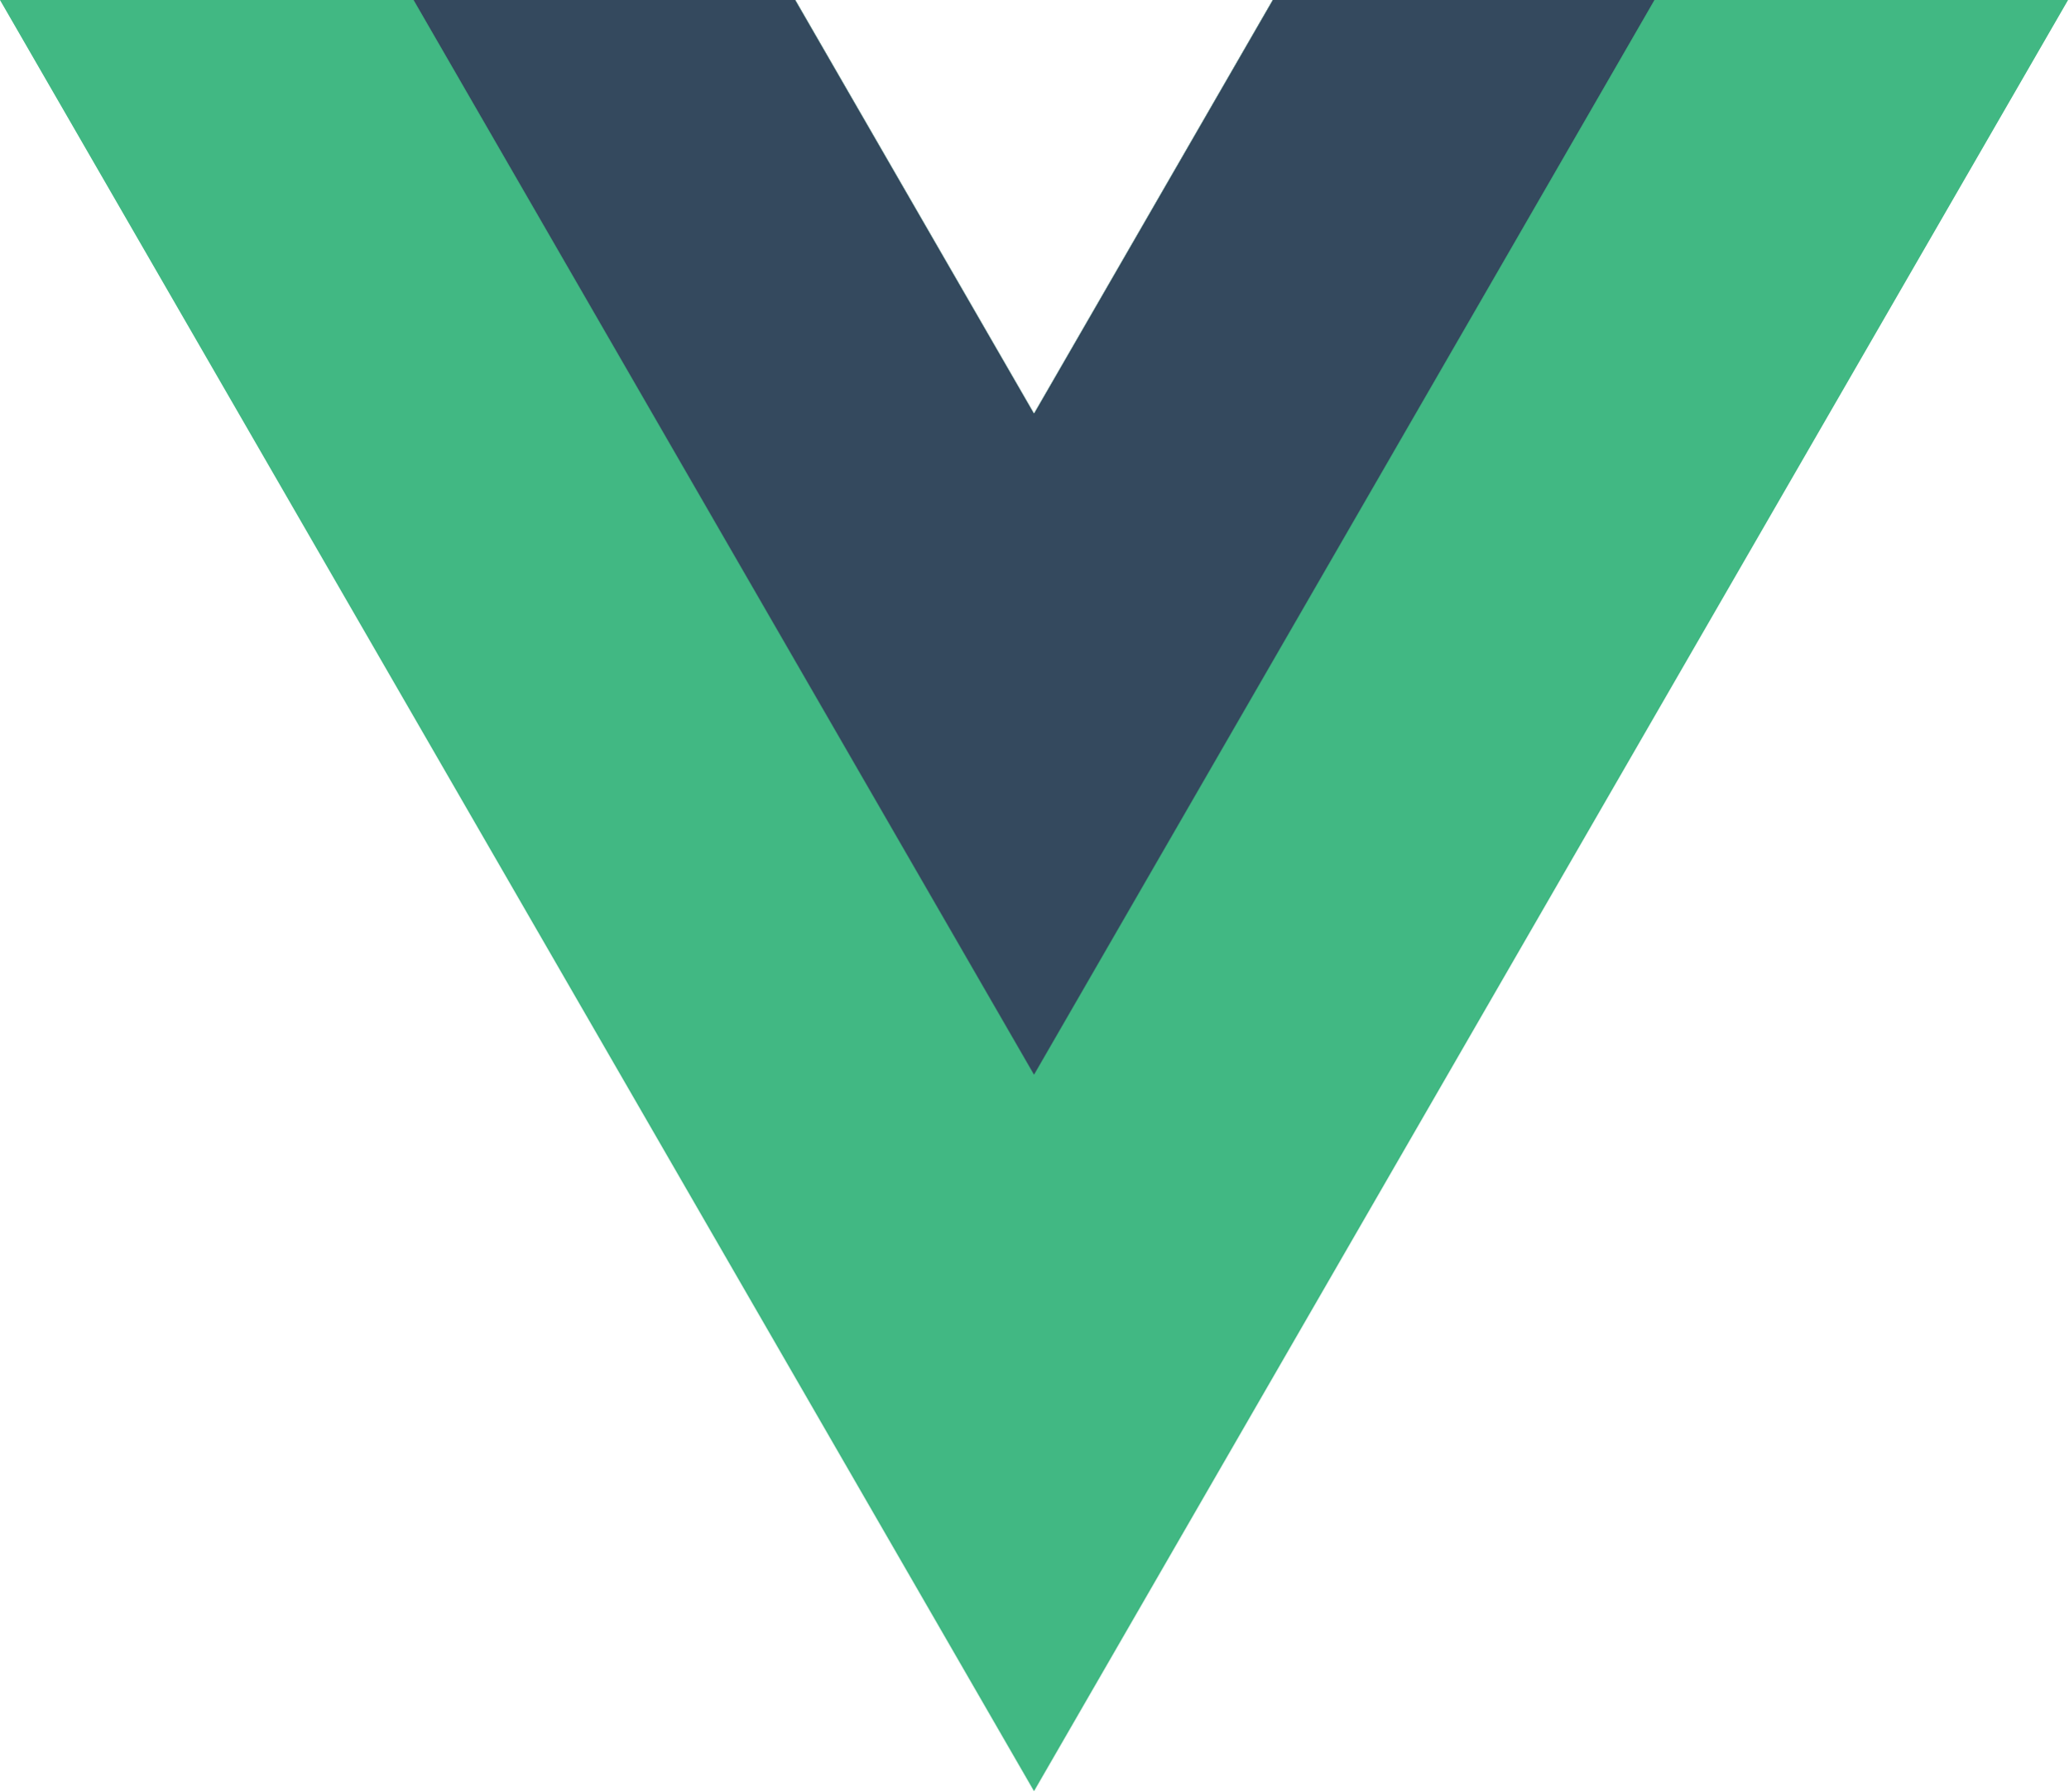
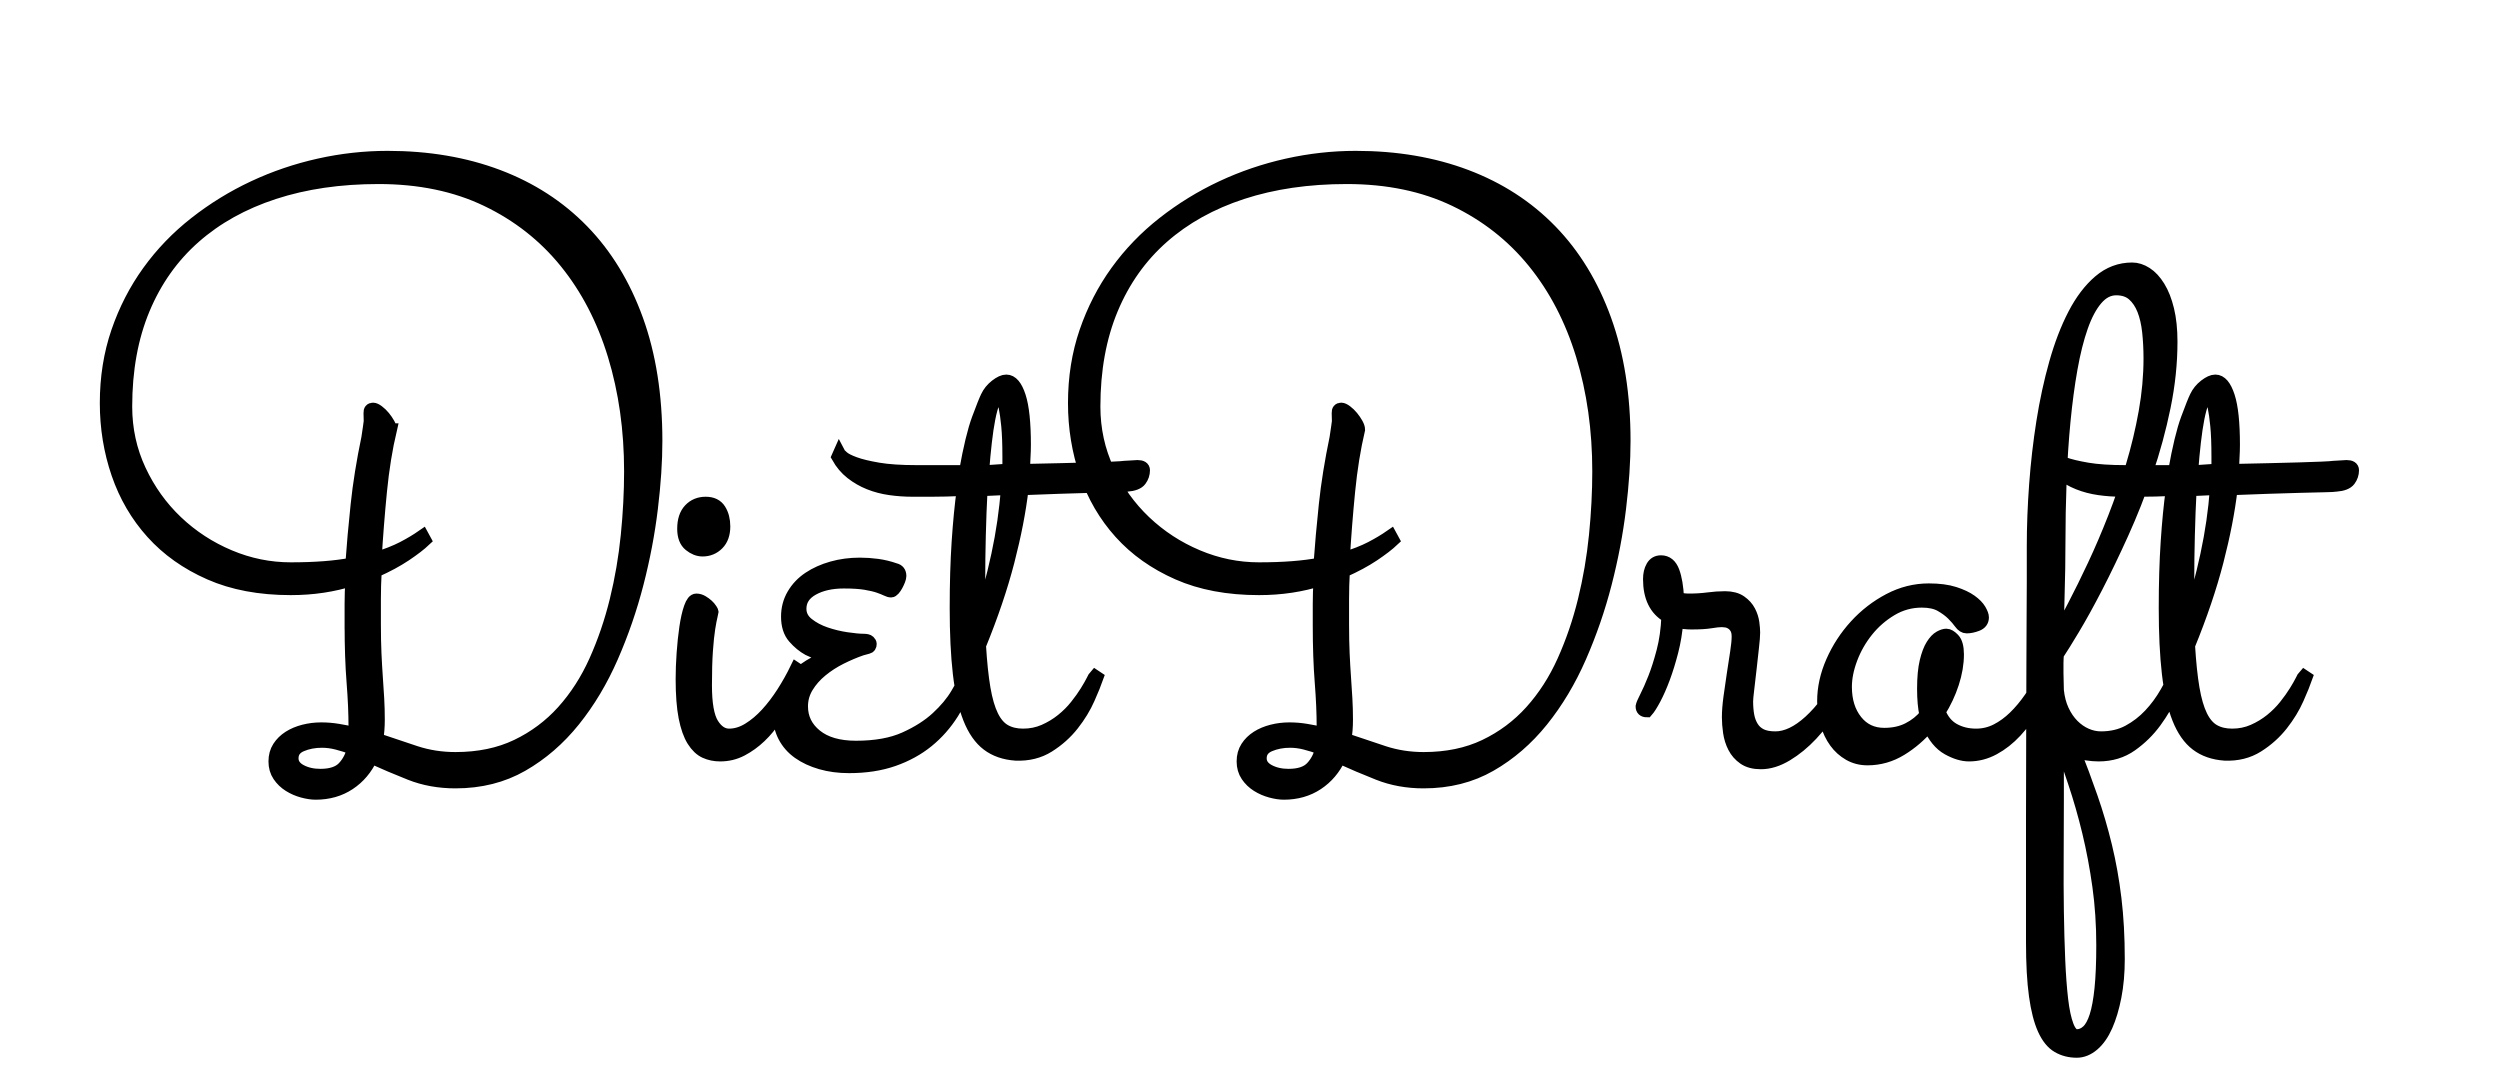
- <svg xmlns="http://www.w3.org/2000/svg" viewBox="0 0 261.76 226.69">
-   <path d="M161.096.001l-30.225 52.351L100.647.001H-.005l130.877 226.688L261.749.001z" fill="#41b883" />
-   <path d="M161.096.001l-30.225 52.351L100.647.001H52.346l78.526 136.01L209.398.001z" fill="#34495e" />
+ <svg xmlns="http://www.w3.org/2000/svg" xmlns:xlink="http://www.w3.org/1999/xlink" version="1.1" viewBox="0 0 300.18 128.81">
+   <defs>
+     <rect id="b" width="329" height="188" />
+     <clipPath id="a">
+       <use clip-rule="evenodd" xlink:href="#b" />
+     </clipPath>
+   </defs>
+   <g transform="translate(-16.877 -35.442)" clip-path="url(#a)">
+     <path d="m293.8 116.79c-0.219 0.625-0.563 1.469-1.032 2.531-0.468 1.063-1.101 2.102-1.898 3.117-0.797 1.016-1.766 1.883-2.906 2.602-1.141 0.719-2.461 1.047-3.961 0.984-1.344-0.094-2.469-0.484-3.375-1.172-0.907-0.687-1.641-1.742-2.203-3.164-0.563-1.422-0.969-3.218-1.219-5.39s-0.375-4.789-0.375-7.852c0-2.937 0.078-5.586 0.234-7.945 0.156-2.36 0.36-4.446 0.61-6.258-1.438 0.062-2.696 0.094-3.774 0.094h-2.273c-0.907 0-1.805-0.062-2.696-0.188-0.89-0.125-1.726-0.344-2.507-0.656-0.782-0.312-1.5-0.727-2.157-1.242-0.656-0.516-1.203-1.164-1.64-1.945l0.187-0.422c0.031 0.062 0.18 0.211 0.445 0.445 0.266 0.234 0.743 0.476 1.43 0.727 0.688 0.25 1.625 0.477 2.813 0.68 1.187 0.203 2.718 0.305 4.593 0.305h5.86c0.5-2.812 1.008-4.914 1.523-6.305 0.516-1.391 0.867-2.273 1.055-2.648 0.25-0.531 0.617-0.984 1.101-1.359 0.485-0.375 0.899-0.562 1.243-0.562 0.656 0 1.187 0.625 1.593 1.875 0.407 1.25 0.61 3.188 0.61 5.812 0 0.469-0.016 0.961-0.047 1.477s-0.047 1.039-0.047 1.57c1.5-0.031 2.93-0.062 4.289-0.094 1.359-0.031 2.578-0.062 3.656-0.094 1.078-0.031 1.985-0.062 2.719-0.094 0.734-0.031 1.211-0.062 1.43-0.094 0.156 0 0.422-0.016 0.797-0.047 0.375-0.031 0.625-0.047 0.75-0.047 0.5 0 0.75 0.156 0.75 0.469 0 0.438-0.133 0.836-0.399 1.195-0.265 0.359-0.804 0.57-1.617 0.633-0.156 0.031-0.617 0.055-1.383 0.07-0.765 0.016-1.726 0.039-2.883 0.07-1.156 0.031-2.453 0.07-3.89 0.117-1.438 0.047-2.906 0.102-4.406 0.164-0.313 2.656-0.875 5.555-1.688 8.696-0.812 3.14-1.953 6.507-3.422 10.101 0.125 2.063 0.305 3.781 0.539 5.156 0.235 1.375 0.555 2.477 0.961 3.305s0.914 1.414 1.524 1.758c0.609 0.344 1.336 0.515 2.179 0.515 0.907 0 1.75-0.171 2.532-0.515 0.781-0.344 1.492-0.774 2.132-1.289 0.641-0.516 1.203-1.078 1.688-1.688 0.484-0.609 0.89-1.179 1.219-1.711 0.328-0.531 0.578-0.968 0.75-1.312 0.171-0.344 0.273-0.531 0.304-0.563zm-10.829-22.641c-0.531 0-1.046 0.016-1.546 0.047-0.5 0.031-1.016 0.047-1.547 0.047-0.094 1.781-0.164 3.609-0.211 5.484-0.047 1.875-0.071 3.657-0.071 5.344v5.297c0.907-2.844 1.649-5.609 2.227-8.297 0.578-2.687 0.961-5.328 1.148-7.922zm-2.906-2.109c0.5 0 1.008-0.023 1.524-0.07 0.515-0.047 1.039-0.07 1.57-0.07v-1.594c0-1.562-0.047-2.812-0.141-3.75-0.093-0.938-0.195-1.664-0.304-2.18-0.11-0.516-0.235-0.859-0.375-1.031-0.141-0.172-0.258-0.258-0.352-0.258-0.25 0-0.469 0.234-0.656 0.703-0.188 0.469-0.36 1.102-0.516 1.899-0.156 0.797-0.297 1.742-0.422 2.836-0.125 1.094-0.234 2.266-0.328 3.516zm-13.828 69.656c-0.844 0-1.602-0.195-2.273-0.586-0.672-0.39-1.235-1.086-1.688-2.086s-0.797-2.344-1.031-4.031c-0.235-1.688-0.352-3.828-0.352-6.422v-14.648c0-4.141 8e-3 -7.727 0.024-10.758 0.015-3.031 0.023-5.61 0.023-7.735s8e-3 -4.007 0.024-5.648c0.015-1.641 0.023-3.141 0.023-4.5v-4.242c0-2.375 0.094-4.844 0.281-7.406 0.188-2.562 0.477-5.078 0.867-7.547 0.391-2.469 0.899-4.812 1.524-7.031 0.625-2.219 1.375-4.172 2.25-5.859s1.891-3.023 3.047-4.008c1.156-0.984 2.469-1.477 3.937-1.477 0.563 0 1.125 0.18 1.688 0.539 0.562 0.359 1.07 0.906 1.523 1.641s0.813 1.648 1.078 2.742c0.266 1.094 0.399 2.375 0.399 3.844 0 2.562-0.274 5.172-0.821 7.828-0.546 2.656-1.257 5.266-2.132 7.828s-1.844 5.016-2.907 7.359c-1.062 2.344-2.093 4.484-3.093 6.422-1 1.937-1.922 3.609-2.766 5.015-0.844 1.407-1.484 2.438-1.922 3.094 0 0.094-8e-3 0.211-0.023 0.352-0.016 0.14-0.024 0.359-0.024 0.656v1.219c0 0.515 0.016 1.211 0.047 2.086 0.094 0.906 0.305 1.711 0.633 2.414s0.734 1.297 1.219 1.781c0.484 0.484 1.015 0.852 1.593 1.102 0.579 0.25 1.165 0.375 1.758 0.375 1.25 0 2.352-0.258 3.305-0.774 0.953-0.515 1.805-1.172 2.555-1.969 0.75-0.796 1.406-1.687 1.968-2.671 0.563-0.985 1.079-1.946 1.547-2.883l0.328 0.187c-0.281 0.719-0.679 1.656-1.195 2.813-0.516 1.156-1.172 2.281-1.969 3.375-0.797 1.093-1.757 2.039-2.882 2.836s-2.438 1.195-3.938 1.195c-0.437 0-0.914-0.039-1.43-0.117-0.515-0.078-1.039-0.274-1.57-0.586 0.781 1.969 1.5 3.898 2.156 5.789 0.657 1.891 1.227 3.836 1.711 5.836 0.485 2 0.86 4.101 1.125 6.305 0.266 2.203 0.399 4.617 0.399 7.242 0 1.656-0.133 3.164-0.399 4.523-0.265 1.36-0.617 2.531-1.054 3.516-0.438 0.984-0.969 1.742-1.594 2.273s-1.281 0.797-1.969 0.797zm-2.109-60.937c0 0.906-8e-3 1.875-0.024 2.906-0.015 1.031-0.039 2.039-0.07 3.023-0.031 0.985-0.055 1.93-0.07 2.836-0.016 0.906-0.024 1.688-0.024 2.344 0.531-1 1.18-2.234 1.945-3.703 0.766-1.469 1.563-3.086 2.391-4.852 0.828-1.765 1.641-3.664 2.438-5.695 0.796-2.031 1.515-4.109 2.156-6.234 0.64-2.125 1.156-4.281 1.547-6.469 0.39-2.188 0.586-4.328 0.586-6.422 0-1.125-0.055-2.195-0.164-3.211-0.11-1.016-0.313-1.898-0.61-2.648s-0.703-1.352-1.219-1.805c-0.515-0.453-1.195-0.68-2.039-0.68-0.875 0-1.656 0.398-2.343 1.195-0.688 0.797-1.282 1.906-1.782 3.328-0.5 1.422-0.921 3.102-1.265 5.039s-0.625 4.039-0.844 6.305-0.375 4.656-0.469 7.172c-0.093 2.516-0.14 5.039-0.14 7.571zm5.203 48.187c0-2.469-0.156-4.828-0.469-7.078-0.312-2.25-0.719-4.414-1.219-6.492s-1.078-4.094-1.734-6.047-1.313-3.867-1.969-5.742v7.968c0 2.25-8e-3 4.508-0.023 6.774-0.016 2.266-8e-3 4.445 0.023 6.539s0.086 4.047 0.164 5.859c0.078 1.813 0.196 3.391 0.352 4.735 0.156 1.343 0.383 2.398 0.679 3.164 0.297 0.765 0.665 1.148 1.102 1.148 0.469 0 0.898-0.179 1.289-0.539 0.391-0.359 0.719-0.953 0.984-1.781 0.266-0.828 0.469-1.938 0.61-3.328 0.14-1.391 0.211-3.117 0.211-5.18zm-16.313-38.203c-0.281 0-0.539-0.164-0.773-0.492-0.235-0.328-0.539-0.68-0.914-1.055s-0.852-0.726-1.43-1.055c-0.578-0.328-1.336-0.492-2.273-0.492-1.313 0-2.532 0.336-3.657 1.008s-2.093 1.516-2.906 2.531c-0.812 1.016-1.445 2.125-1.898 3.328-0.453 1.204-0.68 2.336-0.68 3.399 0 1.656 0.422 3.015 1.266 4.078 0.843 1.062 1.968 1.594 3.375 1.594 1.093 0 2.054-0.211 2.882-0.633 0.829-0.422 1.524-0.977 2.086-1.664-0.187-0.844-0.281-1.891-0.281-3.141 0-1.344 0.102-2.437 0.305-3.281s0.453-1.5 0.75-1.969 0.601-0.789 0.914-0.961c0.312-0.172 0.578-0.258 0.797-0.258 0.25 0 0.539 0.172 0.867 0.516s0.492 0.953 0.492 1.828c0 1.094-0.195 2.242-0.586 3.446-0.39 1.203-0.929 2.351-1.617 3.445 0.375 0.969 0.953 1.672 1.734 2.109 0.782 0.438 1.672 0.656 2.672 0.656 0.875 0 1.696-0.195 2.461-0.585 0.766-0.391 1.485-0.915 2.156-1.571 0.672-0.656 1.305-1.414 1.899-2.273 0.594-0.86 1.141-1.742 1.641-2.649l0.281 0.188c-0.375 1.187-0.875 2.344-1.5 3.469s-1.344 2.125-2.156 3c-0.813 0.875-1.696 1.57-2.649 2.086-0.953 0.515-1.945 0.773-2.976 0.773-0.782 0-1.633-0.258-2.555-0.773-0.922-0.516-1.68-1.446-2.274-2.79-0.968 1.157-2.078 2.118-3.328 2.883-1.25 0.766-2.593 1.149-4.031 1.149-0.812 0-1.547-0.188-2.203-0.563s-1.211-0.875-1.664-1.5-0.805-1.359-1.055-2.203-0.375-1.734-0.375-2.672c0-1.594 0.352-3.187 1.055-4.781s1.64-3.031 2.812-4.313c1.172-1.281 2.516-2.32 4.032-3.117 1.515-0.797 3.101-1.195 4.757-1.195 1.219 0 2.243 0.133 3.071 0.398 0.828 0.266 1.492 0.579 1.992 0.938s0.859 0.726 1.078 1.101 0.328 0.672 0.328 0.891c0 0.438-0.226 0.742-0.68 0.914-0.453 0.172-0.867 0.258-1.242 0.258zm-3.937 6.234c0 1.032 0.094 1.922 0.281 2.672 0.469-0.875 0.813-1.773 1.031-2.695 0.219-0.922 0.328-1.711 0.328-2.367 0-0.782-0.14-1.172-0.421-1.172-0.282 0-0.555 0.344-0.821 1.031-0.265 0.688-0.398 1.531-0.398 2.531zm-25.078-9.797c0.781 0 1.406 0.165 1.875 0.493 0.468 0.328 0.82 0.718 1.054 1.172 0.235 0.453 0.383 0.914 0.446 1.382 0.062 0.469 0.093 0.86 0.093 1.172 0 0.375-0.046 0.969-0.14 1.781-0.094 0.813-0.188 1.657-0.281 2.532-0.094 0.875-0.188 1.687-0.282 2.437-0.093 0.75-0.14 1.25-0.14 1.5 0 0.625 0.047 1.196 0.14 1.711 0.094 0.516 0.266 0.977 0.516 1.383s0.594 0.719 1.031 0.937c0.438 0.219 1.016 0.329 1.735 0.329 1.312 0 2.687-0.657 4.125-1.969 1.437-1.313 2.781-3.125 4.031-5.438l0.281 0.188c-0.344 1.156-0.875 2.336-1.594 3.539-0.718 1.203-1.547 2.305-2.484 3.305-0.938 1-1.938 1.82-3 2.461-1.063 0.64-2.094 0.96-3.094 0.96-0.844 0-1.523-0.179-2.039-0.539-0.516-0.359-0.914-0.812-1.195-1.359s-0.469-1.141-0.563-1.781c-0.093-0.641-0.14-1.242-0.14-1.805 0-0.687 0.062-1.492 0.187-2.414s0.258-1.844 0.399-2.766c0.14-0.921 0.273-1.789 0.398-2.601 0.125-0.813 0.188-1.453 0.188-1.922 0-0.406-0.071-0.734-0.211-0.984-0.141-0.25-0.321-0.446-0.539-0.586-0.219-0.141-0.438-0.227-0.657-0.258-0.218-0.031-0.39-0.047-0.515-0.047-0.344 0-0.789 0.047-1.336 0.141-0.547 0.093-1.321 0.14-2.321 0.14-0.281 0-0.562-0.015-0.843-0.047-0.282-0.031-0.578-0.078-0.891-0.14-0.094 1.218-0.289 2.406-0.586 3.562s-0.625 2.219-0.984 3.188c-0.36 0.968-0.727 1.804-1.102 2.508-0.375 0.703-0.687 1.195-0.937 1.476-0.407 0-0.61-0.187-0.61-0.562 0.032-0.188 0.196-0.571 0.492-1.149 0.297-0.578 0.625-1.32 0.985-2.226 0.359-0.907 0.703-1.985 1.031-3.235s0.524-2.64 0.586-4.172c-1.469-0.843-2.203-2.343-2.203-4.5 0-0.593 0.117-1.093 0.351-1.5 0.235-0.406 0.586-0.609 1.055-0.609 0.688 0 1.18 0.398 1.477 1.195s0.476 1.867 0.539 3.211c0.219 0.063 0.429 0.11 0.633 0.141 0.203 0.031 0.445 0.047 0.726 0.047 0.813 0 1.57-0.047 2.274-0.141 0.703-0.094 1.382-0.141 2.039-0.141zm-6.851-1.125c0 0.125 0.141 0.25 0.424 0.375-0.071-0.156-0.124-0.312-0.159-0.468-0.036-0.157-0.089-0.282-0.159-0.375-0.071-0.125-0.106-0.235-0.106-0.328-0.212 0-0.388 0.046-0.529 0.14-0.142 0.094 0.035 0.313 0.529 0.656zm-41.899 4.5v-2.601c0-0.922 0.031-1.883 0.093-2.883-1.062 0.344-2.211 0.609-3.445 0.797-1.234 0.187-2.523 0.281-3.867 0.281-3.719 0-6.961-0.609-9.727-1.828-2.765-1.219-5.07-2.851-6.914-4.898-1.843-2.047-3.226-4.414-4.148-7.102s-1.383-5.516-1.383-8.484c0-3.062 0.453-5.914 1.359-8.555 0.907-2.641 2.149-5.055 3.727-7.242s3.453-4.133 5.625-5.836 4.508-3.141 7.008-4.312 5.117-2.062 7.851-2.672c2.735-0.609 5.477-0.914 8.227-0.914 4.875 0 9.297 0.75 13.266 2.25 3.968 1.5 7.359 3.695 10.171 6.586 2.813 2.891 4.985 6.453 6.516 10.688s2.297 9.086 2.297 14.555c0 2.438-0.18 5.141-0.539 8.109-0.36 2.969-0.93 5.969-1.711 9s-1.797 5.977-3.047 8.836-2.773 5.406-4.57 7.641c-1.797 2.234-3.867 4.023-6.211 5.367-2.344 1.343-5.016 2.015-8.016 2.015-1.969 0-3.781-0.328-5.437-0.984-1.657-0.656-3.203-1.313-4.641-1.969-0.625 1.344-1.516 2.399-2.672 3.164-1.156 0.766-2.5 1.149-4.031 1.149-0.469 0-0.992-0.078-1.57-0.235-0.579-0.156-1.118-0.39-1.618-0.703-0.5-0.312-0.914-0.711-1.242-1.195s-0.492-1.055-0.492-1.711 0.156-1.227 0.469-1.711c0.312-0.484 0.726-0.891 1.242-1.219s1.109-0.578 1.781-0.75 1.367-0.258 2.086-0.258c0.688 0 1.36 0.055 2.016 0.165 0.656 0.109 1.328 0.242 2.015 0.398v-0.844c0-1.562-0.078-3.336-0.234-5.32s-0.234-4.242-0.234-6.774zm4.781-23.531c-0.531 2.25-0.93 4.727-1.195 7.43-0.266 2.703-0.477 5.383-0.633 8.039 1.312-0.406 2.406-0.836 3.281-1.289s1.672-0.93 2.391-1.43l0.281 0.516c-0.563 0.531-1.344 1.133-2.344 1.805-1 0.671-2.203 1.32-3.609 1.945-0.063 1.156-0.094 2.258-0.094 3.305v3.023c0 1.344 0.023 2.531 0.07 3.562 0.047 1.032 0.102 1.985 0.164 2.86 0.063 0.875 0.118 1.719 0.164 2.531 0.047 0.813 0.071 1.656 0.071 2.531 0 0.438-0.016 0.852-0.047 1.243-0.031 0.39-0.078 0.757-0.141 1.101 1.563 0.531 3.102 1.047 4.617 1.547 1.516 0.5 3.118 0.75 4.805 0.75 2.781 0 5.235-0.508 7.36-1.523 2.125-1.016 3.968-2.391 5.531-4.125 1.562-1.735 2.859-3.75 3.89-6.047 1.032-2.297 1.86-4.719 2.485-7.266s1.07-5.148 1.336-7.805c0.265-2.656 0.398-5.218 0.398-7.687 0-5-0.656-9.648-1.969-13.945-1.312-4.297-3.25-8.023-5.812-11.18-2.563-3.156-5.719-5.633-9.469-7.43-3.75-1.797-8.078-2.695-12.984-2.695-4.625 0-8.805 0.609-12.539 1.828-3.735 1.219-6.922 2.992-9.563 5.32-2.64 2.328-4.672 5.195-6.094 8.601-1.421 3.406-2.132 7.312-2.132 11.719 0 2.719 0.554 5.266 1.664 7.641 1.109 2.375 2.586 4.438 4.429 6.188 1.844 1.75 3.954 3.125 6.329 4.125s4.828 1.5 7.359 1.5c2.937 0 5.375-0.188 7.312-0.563 0.157-2.219 0.368-4.586 0.633-7.101 0.266-2.516 0.696-5.195 1.289-8.039 0.063-0.406 0.125-0.828 0.188-1.266 0.062-0.438 0.094-0.688 0.094-0.75 0-0.312-8e-3 -0.633-0.024-0.961s0.117-0.492 0.399-0.492c0.156 0 0.359 0.094 0.609 0.281s0.484 0.414 0.703 0.68c0.219 0.266 0.406 0.539 0.563 0.82 0.156 0.281 0.234 0.516 0.234 0.703zm-8.438 41.485c1.282 0 2.211-0.313 2.789-0.938 0.579-0.625 0.961-1.375 1.149-2.25-0.688-0.25-1.336-0.453-1.945-0.609-0.61-0.157-1.211-0.235-1.805-0.235-0.906 0-1.727 0.157-2.461 0.469-0.734 0.313-1.102 0.828-1.102 1.547 0 0.625 0.336 1.117 1.008 1.477 0.672 0.359 1.461 0.539 2.367 0.539zm-22.968-11.719c-0.219 0.625-0.563 1.469-1.032 2.531-0.468 1.063-1.101 2.102-1.898 3.117-0.797 1.016-1.766 1.883-2.906 2.602-1.141 0.719-2.461 1.047-3.961 0.984-1.344-0.094-2.469-0.484-3.375-1.172-0.906-0.687-1.641-1.742-2.203-3.164-0.563-1.422-0.969-3.218-1.219-5.39s-0.375-4.789-0.375-7.852c0-2.937 0.078-5.586 0.234-7.945 0.157-2.36 0.36-4.446 0.61-6.258-1.438 0.062-2.696 0.094-3.774 0.094h-2.273c-0.906 0-1.805-0.062-2.696-0.188-0.89-0.125-1.726-0.344-2.507-0.656-0.782-0.312-1.5-0.727-2.157-1.242-0.656-0.516-1.203-1.164-1.64-1.945l0.187-0.422c0.032 0.062 0.18 0.211 0.446 0.445 0.265 0.234 0.742 0.476 1.429 0.727 0.688 0.25 1.625 0.477 2.813 0.68 1.187 0.203 2.719 0.305 4.594 0.305h5.859c0.5-2.812 1.008-4.914 1.523-6.305 0.516-1.391 0.868-2.273 1.055-2.648 0.25-0.531 0.617-0.984 1.102-1.359 0.484-0.375 0.898-0.562 1.242-0.562 0.656 0 1.187 0.625 1.594 1.875 0.406 1.25 0.609 3.188 0.609 5.812 0 0.469-0.016 0.961-0.047 1.477s-0.047 1.039-0.047 1.57c1.5-0.031 2.93-0.062 4.289-0.094 1.36-0.031 2.578-0.062 3.656-0.094 1.079-0.031 1.985-0.062 2.719-0.094 0.735-0.031 1.211-0.062 1.43-0.094 0.156 0 0.422-0.016 0.797-0.047 0.375-0.031 0.625-0.047 0.75-0.047 0.5 0 0.75 0.156 0.75 0.469 0 0.438-0.133 0.836-0.399 1.195-0.265 0.359-0.804 0.57-1.617 0.633-0.156 0.031-0.617 0.055-1.383 0.07-0.765 0.016-1.726 0.039-2.882 0.07-1.157 0.031-2.454 0.07-3.891 0.117-1.438 0.047-2.906 0.102-4.406 0.164-0.313 2.656-0.875 5.555-1.688 8.696-0.812 3.14-1.953 6.507-3.422 10.101 0.125 2.063 0.305 3.781 0.539 5.156 0.235 1.375 0.555 2.477 0.961 3.305 0.407 0.828 0.914 1.414 1.524 1.758 0.609 0.344 1.336 0.515 2.179 0.515 0.907 0 1.75-0.171 2.532-0.515 0.781-0.344 1.492-0.774 2.132-1.289 0.641-0.516 1.204-1.078 1.688-1.688 0.484-0.609 0.891-1.179 1.219-1.711 0.328-0.531 0.578-0.968 0.75-1.312s0.273-0.531 0.304-0.563zm-10.828-22.641c-0.532 0-1.047 0.016-1.547 0.047-0.5 0.031-1.016 0.047-1.547 0.047-0.094 1.781-0.164 3.609-0.211 5.484-0.047 1.875-0.07 3.657-0.07 5.344v5.297c0.906-2.844 1.648-5.609 2.226-8.297 0.578-2.687 0.961-5.328 1.149-7.922zm-2.907-2.109c0.5 0 1.008-0.023 1.524-0.07 0.515-0.047 1.039-0.07 1.57-0.07v-1.594c0-1.562-0.047-2.812-0.141-3.75-0.093-0.938-0.195-1.664-0.304-2.18-0.11-0.516-0.235-0.859-0.375-1.031-0.141-0.172-0.258-0.258-0.352-0.258-0.25 0-0.469 0.234-0.656 0.703-0.188 0.469-0.359 1.102-0.516 1.899-0.156 0.797-0.297 1.742-0.422 2.836-0.125 1.094-0.234 2.266-0.328 3.516zm-10.547 11.765c0.407 0.094 0.61 0.36 0.61 0.797 0 0.125-0.039 0.289-0.117 0.493-0.079 0.203-0.172 0.406-0.282 0.609-0.109 0.203-0.226 0.375-0.351 0.516-0.125 0.14-0.235 0.21-0.328 0.21-0.157 0-0.344-0.054-0.563-0.164-0.219-0.109-0.531-0.234-0.937-0.375-0.407-0.14-0.938-0.265-1.594-0.375-0.656-0.109-1.516-0.164-2.578-0.164-1.5 0-2.75 0.282-3.75 0.844-1 0.563-1.5 1.344-1.5 2.344 0 0.719 0.304 1.32 0.914 1.805 0.609 0.484 1.328 0.867 2.156 1.148s1.672 0.484 2.531 0.609c0.86 0.125 1.524 0.188 1.993 0.188 0.343 0 0.57 0.055 0.679 0.164 0.11 0.109 0.164 0.211 0.164 0.305 0 0.25-0.101 0.398-0.304 0.445-0.204 0.047-0.461 0.117-0.774 0.211-0.812 0.281-1.64 0.633-2.484 1.055-0.844 0.421-1.617 0.921-2.321 1.5-0.703 0.578-1.273 1.226-1.71 1.945-0.438 0.719-0.657 1.5-0.657 2.344 0 1.406 0.571 2.57 1.711 3.492 1.141 0.922 2.742 1.383 4.805 1.383 2.344 0 4.297-0.352 5.859-1.055 1.563-0.703 2.852-1.524 3.867-2.461 1.016-0.938 1.805-1.883 2.368-2.836 0.562-0.953 0.984-1.68 1.265-2.18l0.282 0.188c-0.532 1.531-1.211 2.953-2.04 4.265-0.828 1.313-1.828 2.446-3 3.399-1.171 0.953-2.539 1.703-4.101 2.25-1.563 0.547-3.344 0.82-5.344 0.82-1.219 0-2.344-0.148-3.375-0.445s-1.922-0.711-2.672-1.242c-0.75-0.532-1.328-1.188-1.734-1.969s-0.609-1.672-0.609-2.672c0-1.156 0.265-2.156 0.796-3 0.532-0.844 1.141-1.539 1.829-2.086 0.687-0.547 1.367-0.969 2.039-1.265 0.671-0.297 1.148-0.508 1.429-0.633-0.968-0.157-1.828-0.422-2.578-0.797-0.625-0.344-1.203-0.82-1.734-1.43-0.531-0.609-0.797-1.445-0.797-2.508 0-0.968 0.234-1.851 0.703-2.648s1.102-1.461 1.898-1.992c0.797-0.532 1.719-0.946 2.766-1.242 1.047-0.297 2.164-0.446 3.352-0.446 0.687 0 1.382 0.047 2.086 0.141 0.703 0.094 1.414 0.265 2.132 0.515zm-23.859 3.657c0.25 0 0.492 0.07 0.727 0.211 0.234 0.14 0.437 0.289 0.609 0.445s0.312 0.32 0.422 0.492c0.109 0.172 0.164 0.274 0.164 0.305s-0.039 0.195-0.117 0.492-0.172 0.789-0.282 1.477c-0.109 0.687-0.203 1.586-0.281 2.695s-0.117 2.492-0.117 4.148c0 2.219 0.273 3.766 0.82 4.641s1.211 1.312 1.993 1.312c0.781 0 1.554-0.234 2.32-0.703 0.765-0.468 1.492-1.078 2.18-1.828 0.687-0.75 1.335-1.601 1.945-2.554 0.609-0.954 1.148-1.915 1.617-2.883l0.281 0.187c-0.125 0.313-0.312 0.789-0.562 1.43s-0.563 1.336-0.938 2.086-0.82 1.523-1.336 2.32c-0.515 0.797-1.109 1.516-1.781 2.156-0.672 0.641-1.406 1.172-2.203 1.594s-1.664 0.633-2.602 0.633c-0.656 0-1.257-0.125-1.804-0.375s-1.032-0.711-1.453-1.383c-0.422-0.672-0.75-1.601-0.985-2.789-0.234-1.187-0.351-2.719-0.351-4.594 0-0.968 0.039-2.007 0.117-3.117 0.078-1.109 0.187-2.14 0.328-3.094 0.141-0.953 0.32-1.742 0.539-2.367s0.469-0.937 0.75-0.937zm1.125-11.625c0.781 0 1.344 0.273 1.688 0.82 0.343 0.547 0.515 1.211 0.515 1.992 0 0.906-0.25 1.61-0.75 2.11s-1.109 0.75-1.828 0.75c-0.531 0-1.047-0.204-1.547-0.61-0.5-0.406-0.75-1.062-0.75-1.969 0-1 0.25-1.765 0.75-2.296 0.5-0.531 1.141-0.797 1.922-0.797zm-42.609 14.718v-2.601c0-0.922 0.031-1.883 0.094-2.883-1.062 0.344-2.211 0.609-3.445 0.797-1.234 0.187-2.523 0.281-3.867 0.281-3.719 0-6.961-0.609-9.727-1.828s-5.07-2.851-6.914-4.898c-1.844-2.047-3.227-4.414-4.149-7.102s-1.383-5.516-1.383-8.484c0-3.062 0.453-5.914 1.359-8.555 0.906-2.641 2.148-5.055 3.727-7.242 1.578-2.188 3.453-4.133 5.625-5.836 2.172-1.703 4.508-3.141 7.008-4.312s5.117-2.062 7.851-2.672 5.477-0.914 8.227-0.914c4.875 0 9.297 0.75 13.266 2.25 3.969 1.5 7.359 3.695 10.172 6.586s4.984 6.453 6.516 10.688c1.531 4.234 2.297 9.086 2.297 14.555 0 2.438-0.18 5.141-0.539 8.109-0.359 2.969-0.93 5.969-1.711 9-0.781 3.031-1.797 5.977-3.047 8.836s-2.773 5.406-4.57 7.641c-1.797 2.234-3.867 4.023-6.211 5.367-2.344 1.343-5.016 2.015-8.016 2.015-1.969 0-3.781-0.328-5.438-0.984-1.656-0.656-3.203-1.313-4.641-1.969-0.625 1.344-1.516 2.399-2.672 3.164-1.156 0.766-2.5 1.149-4.031 1.149-0.469 0-0.992-0.078-1.57-0.235-0.578-0.156-1.117-0.39-1.617-0.703-0.5-0.312-0.914-0.711-1.242-1.195s-0.492-1.055-0.492-1.711 0.156-1.227 0.469-1.711 0.727-0.891 1.242-1.219c0.516-0.328 1.109-0.578 1.781-0.75s1.367-0.258 2.086-0.258c0.688 0 1.359 0.055 2.016 0.165 0.656 0.109 1.328 0.242 2.016 0.398v-0.844c0-1.562-0.078-3.336-0.234-5.32-0.156-1.984-0.234-4.242-0.234-6.774zm4.781-23.531c-0.531 2.25-0.93 4.727-1.195 7.43-0.266 2.703-0.477 5.383-0.633 8.039 1.312-0.406 2.406-0.836 3.281-1.289s1.672-0.93 2.391-1.43l0.281 0.516c-0.562 0.531-1.344 1.133-2.344 1.805-1 0.671-2.203 1.32-3.609 1.945-0.062 1.156-0.094 2.258-0.094 3.305v3.023c0 1.344 0.023 2.531 0.07 3.562 0.047 1.032 0.102 1.985 0.164 2.86s0.117 1.719 0.164 2.531c0.047 0.813 0.07 1.656 0.07 2.531 0 0.438-0.016 0.852-0.047 1.243-0.031 0.39-0.078 0.757-0.141 1.101 1.562 0.531 3.102 1.047 4.617 1.547 1.516 0.5 3.117 0.75 4.805 0.75 2.781 0 5.234-0.508 7.359-1.523 2.125-1.016 3.969-2.391 5.531-4.125 1.562-1.735 2.859-3.75 3.891-6.047 1.031-2.297 1.859-4.719 2.484-7.266s1.07-5.148 1.336-7.805c0.266-2.656 0.398-5.218 0.398-7.687 0-5-0.656-9.648-1.969-13.945s-3.25-8.023-5.812-11.18c-2.562-3.156-5.719-5.633-9.469-7.43-3.75-1.797-8.078-2.695-12.984-2.695-4.625 0-8.805 0.609-12.539 1.828-3.734 1.219-6.922 2.992-9.562 5.32-2.641 2.328-4.672 5.195-6.094 8.601-1.422 3.406-2.133 7.312-2.133 11.719 0 2.719 0.555 5.266 1.664 7.641s2.586 4.438 4.43 6.188c1.844 1.75 3.953 3.125 6.328 4.125s4.828 1.5 7.359 1.5c2.938 0 5.375-0.188 7.312-0.563 0.156-2.219 0.367-4.586 0.633-7.101 0.266-2.516 0.695-5.195 1.289-8.039 0.062-0.406 0.125-0.828 0.188-1.266s0.094-0.688 0.094-0.75c0-0.312-0.008-0.633-0.023-0.961-0.016-0.328 0.117-0.492 0.398-0.492 0.156 0 0.359 0.094 0.609 0.281s0.484 0.414 0.703 0.68c0.219 0.266 0.406 0.539 0.562 0.82 0.156 0.281 0.234 0.516 0.234 0.703zm-8.438 41.485c1.281 0 2.211-0.313 2.789-0.938 0.578-0.625 0.961-1.375 1.149-2.25-0.688-0.25-1.336-0.453-1.945-0.609-0.609-0.157-1.211-0.235-1.805-0.235-0.906 0-1.727 0.157-2.461 0.469-0.734 0.313-1.101 0.828-1.101 1.547 0 0.625 0.336 1.117 1.008 1.477 0.672 0.359 1.461 0.539 2.367 0.539z" stroke="#000" stroke-width="1.5" artboard="dc40d63e-a4e2-429b-9245-33151438af68" />
+   </g>
</svg>
